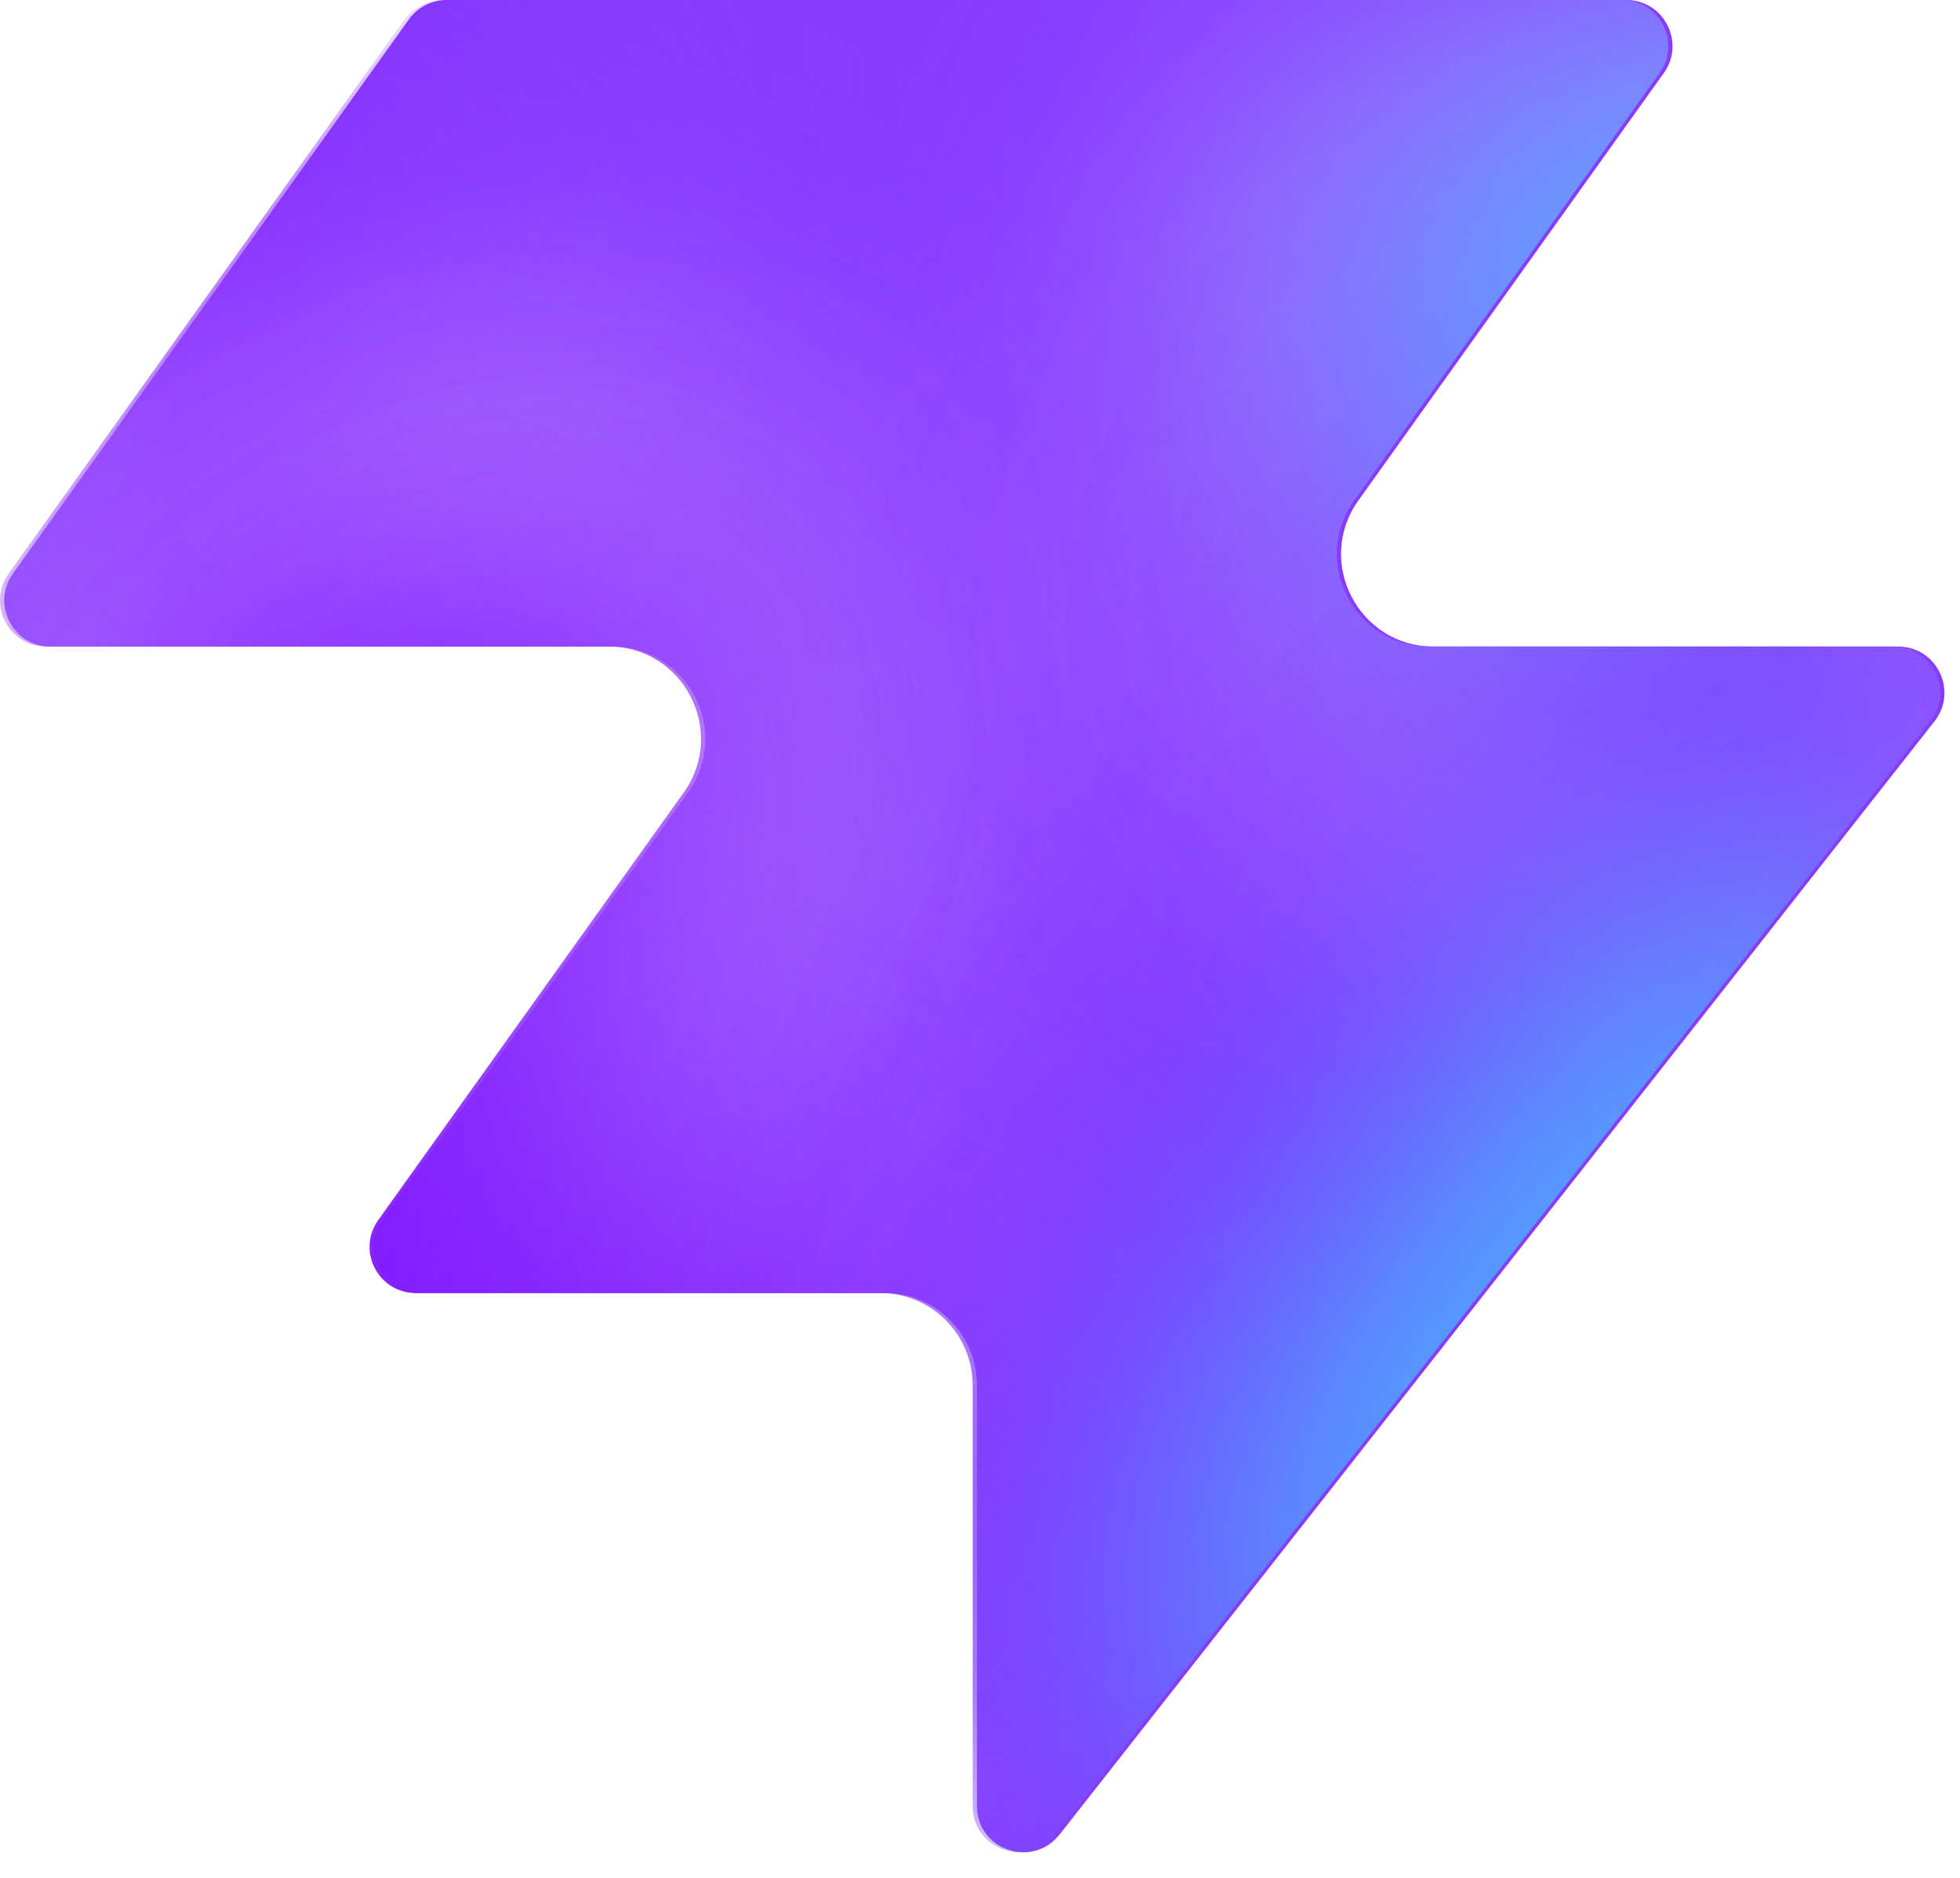
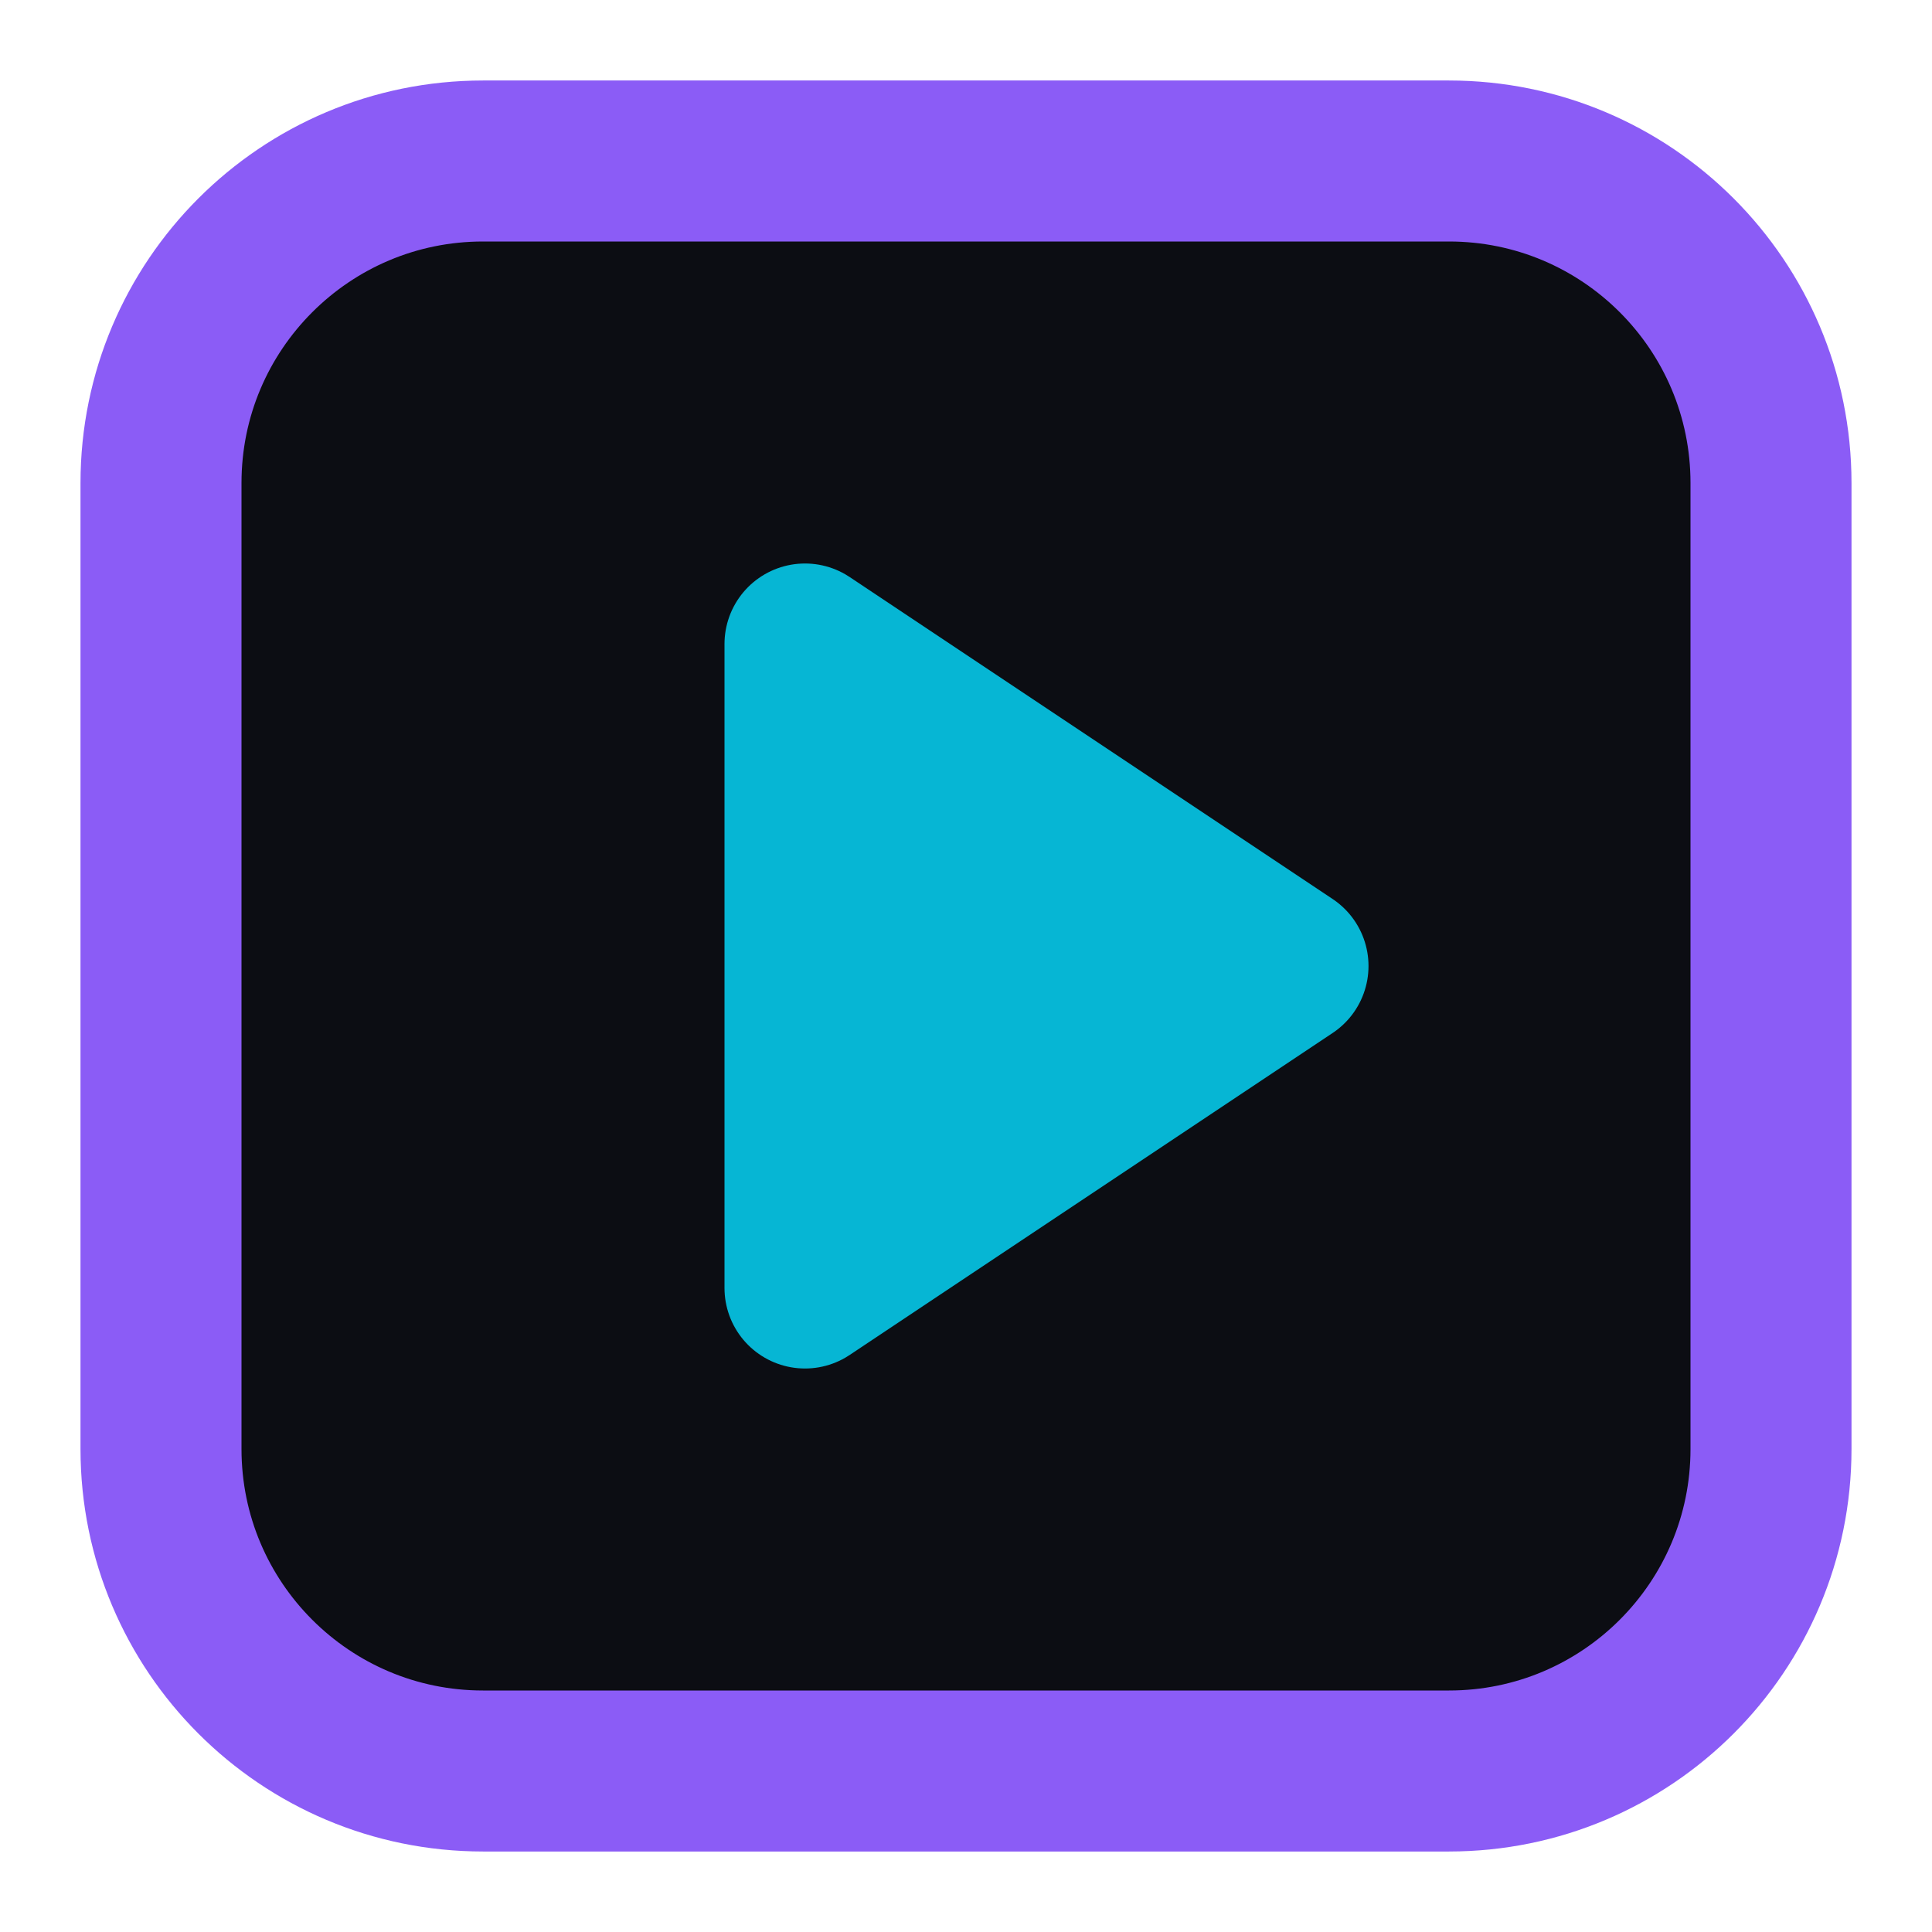
- <svg xmlns="http://www.w3.org/2000/svg" width="48" height="46" fill="none" viewBox="0 0 48 46">
-   <path fill="#863bff" d="M25.946 44.938c-.664.845-2.021.375-2.021-.698V33.937a2.26 2.26 0 0 0-2.262-2.262H10.287c-.92 0-1.456-1.04-.92-1.788l7.48-10.471c1.07-1.497 0-3.578-1.842-3.578H1.237c-.92 0-1.456-1.04-.92-1.788L10.013.474c.214-.297.556-.474.92-.474h28.894c.92 0 1.456 1.04.92 1.788l-7.48 10.471c-1.07 1.498 0 3.579 1.842 3.579h11.377c.943 0 1.473 1.088.89 1.83L25.947 44.94z" style="fill:#863bff;fill:color(display-p3 .525 .23 1);fill-opacity:1" />
-   <mask id="a" width="48" height="46" x="0" y="0" maskUnits="userSpaceOnUse" style="mask-type:alpha">
-     <path fill="#000" d="M25.842 44.938c-.664.844-2.021.375-2.021-.698V33.937a2.26 2.26 0 0 0-2.262-2.262H10.183c-.92 0-1.456-1.04-.92-1.788l7.48-10.471c1.07-1.498 0-3.579-1.842-3.579H1.133c-.92 0-1.456-1.04-.92-1.787L9.91.473c.214-.297.556-.474.92-.474h28.894c.92 0 1.456 1.04.92 1.788l-7.48 10.471c-1.07 1.498 0 3.578 1.842 3.578h11.377c.943 0 1.473 1.088.89 1.832L25.843 44.94z" style="fill:#000;fill-opacity:1" />
-   </mask>
-   <g mask="url(#a)">
-     <g filter="url(#b)">
-       <ellipse cx="5.508" cy="14.704" fill="#ede6ff" rx="5.508" ry="14.704" style="fill:#ede6ff;fill:color(display-p3 .927 .903 1);fill-opacity:1" transform="matrix(.00324 1 1 -.00324 -4.47 31.516)" />
-     </g>
-     <g filter="url(#c)">
-       <ellipse cx="10.399" cy="29.851" fill="#ede6ff" rx="10.399" ry="29.851" style="fill:#ede6ff;fill:color(display-p3 .927 .903 1);fill-opacity:1" transform="matrix(.00324 1 1 -.00324 -39.328 7.883)" />
-     </g>
-     <g filter="url(#d)">
-       <ellipse cx="5.508" cy="30.487" fill="#7e14ff" rx="5.508" ry="30.487" style="fill:#7e14ff;fill:color(display-p3 .492 .077 1);fill-opacity:1" transform="rotate(89.814 -25.913 -14.639)scale(1 -1)" />
-     </g>
-     <g filter="url(#e)">
-       <ellipse cx="5.508" cy="30.599" fill="#7e14ff" rx="5.508" ry="30.599" style="fill:#7e14ff;fill:color(display-p3 .492 .077 1);fill-opacity:1" transform="rotate(89.814 -32.644 -3.334)scale(1 -1)" />
-     </g>
-     <g filter="url(#f)">
-       <ellipse cx="5.508" cy="30.599" fill="#7e14ff" rx="5.508" ry="30.599" style="fill:#7e14ff;fill:color(display-p3 .492 .077 1);fill-opacity:1" transform="matrix(.00324 1 1 -.00324 -34.34 30.47)" />
-     </g>
-     <g filter="url(#g)">
-       <ellipse cx="14.072" cy="22.078" fill="#ede6ff" rx="14.072" ry="22.078" style="fill:#ede6ff;fill:color(display-p3 .927 .903 1);fill-opacity:1" transform="rotate(93.35 24.506 48.493)scale(-1 1)" />
-     </g>
-     <g filter="url(#h)">
-       <ellipse cx="3.47" cy="21.501" fill="#7e14ff" rx="3.47" ry="21.501" style="fill:#7e14ff;fill:color(display-p3 .492 .077 1);fill-opacity:1" transform="rotate(89.009 28.708 47.59)scale(-1 1)" />
-     </g>
-     <g filter="url(#i)">
-       <ellipse cx="3.47" cy="21.501" fill="#7e14ff" rx="3.47" ry="21.501" style="fill:#7e14ff;fill:color(display-p3 .492 .077 1);fill-opacity:1" transform="rotate(89.009 28.708 47.59)scale(-1 1)" />
-     </g>
-     <g filter="url(#j)">
-       <ellipse cx=".387" cy="8.972" fill="#7e14ff" rx="4.407" ry="29.108" style="fill:#7e14ff;fill:color(display-p3 .492 .077 1);fill-opacity:1" transform="rotate(39.51 .387 8.972)" />
-     </g>
-     <g filter="url(#k)">
-       <ellipse cx="47.523" cy="-6.092" fill="#7e14ff" rx="4.407" ry="29.108" style="fill:#7e14ff;fill:color(display-p3 .492 .077 1);fill-opacity:1" transform="rotate(37.892 47.523 -6.092)" />
-     </g>
-     <g filter="url(#l)">
-       <ellipse cx="41.412" cy="6.333" fill="#47bfff" rx="5.971" ry="9.665" style="fill:#47bfff;fill:color(display-p3 .28 .748 1);fill-opacity:1" transform="rotate(37.892 41.412 6.333)" />
-     </g>
-     <g filter="url(#m)">
-       <ellipse cx="-1.879" cy="38.332" fill="#7e14ff" rx="4.407" ry="29.108" style="fill:#7e14ff;fill:color(display-p3 .492 .077 1);fill-opacity:1" transform="rotate(37.892 -1.88 38.332)" />
-     </g>
-     <g filter="url(#n)">
-       <ellipse cx="-1.879" cy="38.332" fill="#7e14ff" rx="4.407" ry="29.108" style="fill:#7e14ff;fill:color(display-p3 .492 .077 1);fill-opacity:1" transform="rotate(37.892 -1.88 38.332)" />
-     </g>
-     <g filter="url(#o)">
-       <ellipse cx="35.651" cy="29.907" fill="#7e14ff" rx="4.407" ry="29.108" style="fill:#7e14ff;fill:color(display-p3 .492 .077 1);fill-opacity:1" transform="rotate(37.892 35.651 29.907)" />
-     </g>
-     <g filter="url(#p)">
-       <ellipse cx="38.418" cy="32.4" fill="#47bfff" rx="5.971" ry="15.297" style="fill:#47bfff;fill:color(display-p3 .28 .748 1);fill-opacity:1" transform="rotate(37.892 38.418 32.4)" />
-     </g>
-   </g>
-   <defs>
-     <filter id="b" width="60.045" height="41.654" x="-19.77" y="16.149" color-interpolation-filters="sRGB" filterUnits="userSpaceOnUse">
-       <feFlood flood-opacity="0" result="BackgroundImageFix" />
-       <feBlend in="SourceGraphic" in2="BackgroundImageFix" result="shape" />
-       <feGaussianBlur result="effect1_foregroundBlur_2002_17158" stdDeviation="7.659" />
-     </filter>
-     <filter id="c" width="90.34" height="51.437" x="-54.613" y="-7.533" color-interpolation-filters="sRGB" filterUnits="userSpaceOnUse">
-       <feFlood flood-opacity="0" result="BackgroundImageFix" />
-       <feBlend in="SourceGraphic" in2="BackgroundImageFix" result="shape" />
-       <feGaussianBlur result="effect1_foregroundBlur_2002_17158" stdDeviation="7.659" />
-     </filter>
-     <filter id="d" width="79.355" height="29.4" x="-49.64" y="2.03" color-interpolation-filters="sRGB" filterUnits="userSpaceOnUse">
-       <feFlood flood-opacity="0" result="BackgroundImageFix" />
-       <feBlend in="SourceGraphic" in2="BackgroundImageFix" result="shape" />
-       <feGaussianBlur result="effect1_foregroundBlur_2002_17158" stdDeviation="4.596" />
-     </filter>
-     <filter id="e" width="79.579" height="29.4" x="-45.045" y="20.029" color-interpolation-filters="sRGB" filterUnits="userSpaceOnUse">
-       <feFlood flood-opacity="0" result="BackgroundImageFix" />
-       <feBlend in="SourceGraphic" in2="BackgroundImageFix" result="shape" />
-       <feGaussianBlur result="effect1_foregroundBlur_2002_17158" stdDeviation="4.596" />
-     </filter>
-     <filter id="f" width="79.579" height="29.4" x="-43.513" y="21.178" color-interpolation-filters="sRGB" filterUnits="userSpaceOnUse">
-       <feFlood flood-opacity="0" result="BackgroundImageFix" />
-       <feBlend in="SourceGraphic" in2="BackgroundImageFix" result="shape" />
-       <feGaussianBlur result="effect1_foregroundBlur_2002_17158" stdDeviation="4.596" />
-     </filter>
-     <filter id="g" width="74.749" height="58.852" x="15.756" y="-17.901" color-interpolation-filters="sRGB" filterUnits="userSpaceOnUse">
-       <feFlood flood-opacity="0" result="BackgroundImageFix" />
-       <feBlend in="SourceGraphic" in2="BackgroundImageFix" result="shape" />
-       <feGaussianBlur result="effect1_foregroundBlur_2002_17158" stdDeviation="7.659" />
-     </filter>
-     <filter id="h" width="61.377" height="25.362" x="23.548" y="2.284" color-interpolation-filters="sRGB" filterUnits="userSpaceOnUse">
-       <feFlood flood-opacity="0" result="BackgroundImageFix" />
-       <feBlend in="SourceGraphic" in2="BackgroundImageFix" result="shape" />
-       <feGaussianBlur result="effect1_foregroundBlur_2002_17158" stdDeviation="4.596" />
-     </filter>
-     <filter id="i" width="61.377" height="25.362" x="23.548" y="2.284" color-interpolation-filters="sRGB" filterUnits="userSpaceOnUse">
-       <feFlood flood-opacity="0" result="BackgroundImageFix" />
-       <feBlend in="SourceGraphic" in2="BackgroundImageFix" result="shape" />
-       <feGaussianBlur result="effect1_foregroundBlur_2002_17158" stdDeviation="4.596" />
-     </filter>
-     <filter id="j" width="56.045" height="63.649" x="-27.636" y="-22.853" color-interpolation-filters="sRGB" filterUnits="userSpaceOnUse">
-       <feFlood flood-opacity="0" result="BackgroundImageFix" />
-       <feBlend in="SourceGraphic" in2="BackgroundImageFix" result="shape" />
-       <feGaussianBlur result="effect1_foregroundBlur_2002_17158" stdDeviation="4.596" />
-     </filter>
-     <filter id="k" width="54.814" height="64.646" x="20.116" y="-38.415" color-interpolation-filters="sRGB" filterUnits="userSpaceOnUse">
-       <feFlood flood-opacity="0" result="BackgroundImageFix" />
-       <feBlend in="SourceGraphic" in2="BackgroundImageFix" result="shape" />
-       <feGaussianBlur result="effect1_foregroundBlur_2002_17158" stdDeviation="4.596" />
-     </filter>
-     <filter id="l" width="33.541" height="35.313" x="24.641" y="-11.323" color-interpolation-filters="sRGB" filterUnits="userSpaceOnUse">
-       <feFlood flood-opacity="0" result="BackgroundImageFix" />
-       <feBlend in="SourceGraphic" in2="BackgroundImageFix" result="shape" />
-       <feGaussianBlur result="effect1_foregroundBlur_2002_17158" stdDeviation="4.596" />
-     </filter>
-     <filter id="m" width="54.814" height="64.646" x="-29.286" y="6.009" color-interpolation-filters="sRGB" filterUnits="userSpaceOnUse">
-       <feFlood flood-opacity="0" result="BackgroundImageFix" />
-       <feBlend in="SourceGraphic" in2="BackgroundImageFix" result="shape" />
-       <feGaussianBlur result="effect1_foregroundBlur_2002_17158" stdDeviation="4.596" />
-     </filter>
-     <filter id="n" width="54.814" height="64.646" x="-29.286" y="6.009" color-interpolation-filters="sRGB" filterUnits="userSpaceOnUse">
-       <feFlood flood-opacity="0" result="BackgroundImageFix" />
-       <feBlend in="SourceGraphic" in2="BackgroundImageFix" result="shape" />
-       <feGaussianBlur result="effect1_foregroundBlur_2002_17158" stdDeviation="4.596" />
-     </filter>
-     <filter id="o" width="54.814" height="64.646" x="8.244" y="-2.416" color-interpolation-filters="sRGB" filterUnits="userSpaceOnUse">
-       <feFlood flood-opacity="0" result="BackgroundImageFix" />
-       <feBlend in="SourceGraphic" in2="BackgroundImageFix" result="shape" />
-       <feGaussianBlur result="effect1_foregroundBlur_2002_17158" stdDeviation="4.596" />
-     </filter>
-     <filter id="p" width="39.409" height="43.623" x="18.713" y="10.588" color-interpolation-filters="sRGB" filterUnits="userSpaceOnUse">
-       <feFlood flood-opacity="0" result="BackgroundImageFix" />
-       <feBlend in="SourceGraphic" in2="BackgroundImageFix" result="shape" />
-       <feGaussianBlur result="effect1_foregroundBlur_2002_17158" stdDeviation="4.596" />
-     </filter>
-   </defs>
+ <svg xmlns="http://www.w3.org/2000/svg" viewBox="0 0 24 24" fill="none" stroke="#8b5cf6" stroke-width="2" stroke-linecap="round" stroke-linejoin="round">
+   <rect x="2" y="2" width="20" height="20" rx="4" fill="#0c0d13" stroke="#8b5cf6" />
+   <polygon points="10,8 16,12 10,16" fill="#06b6d4" stroke="#06b6d4" />
</svg>
